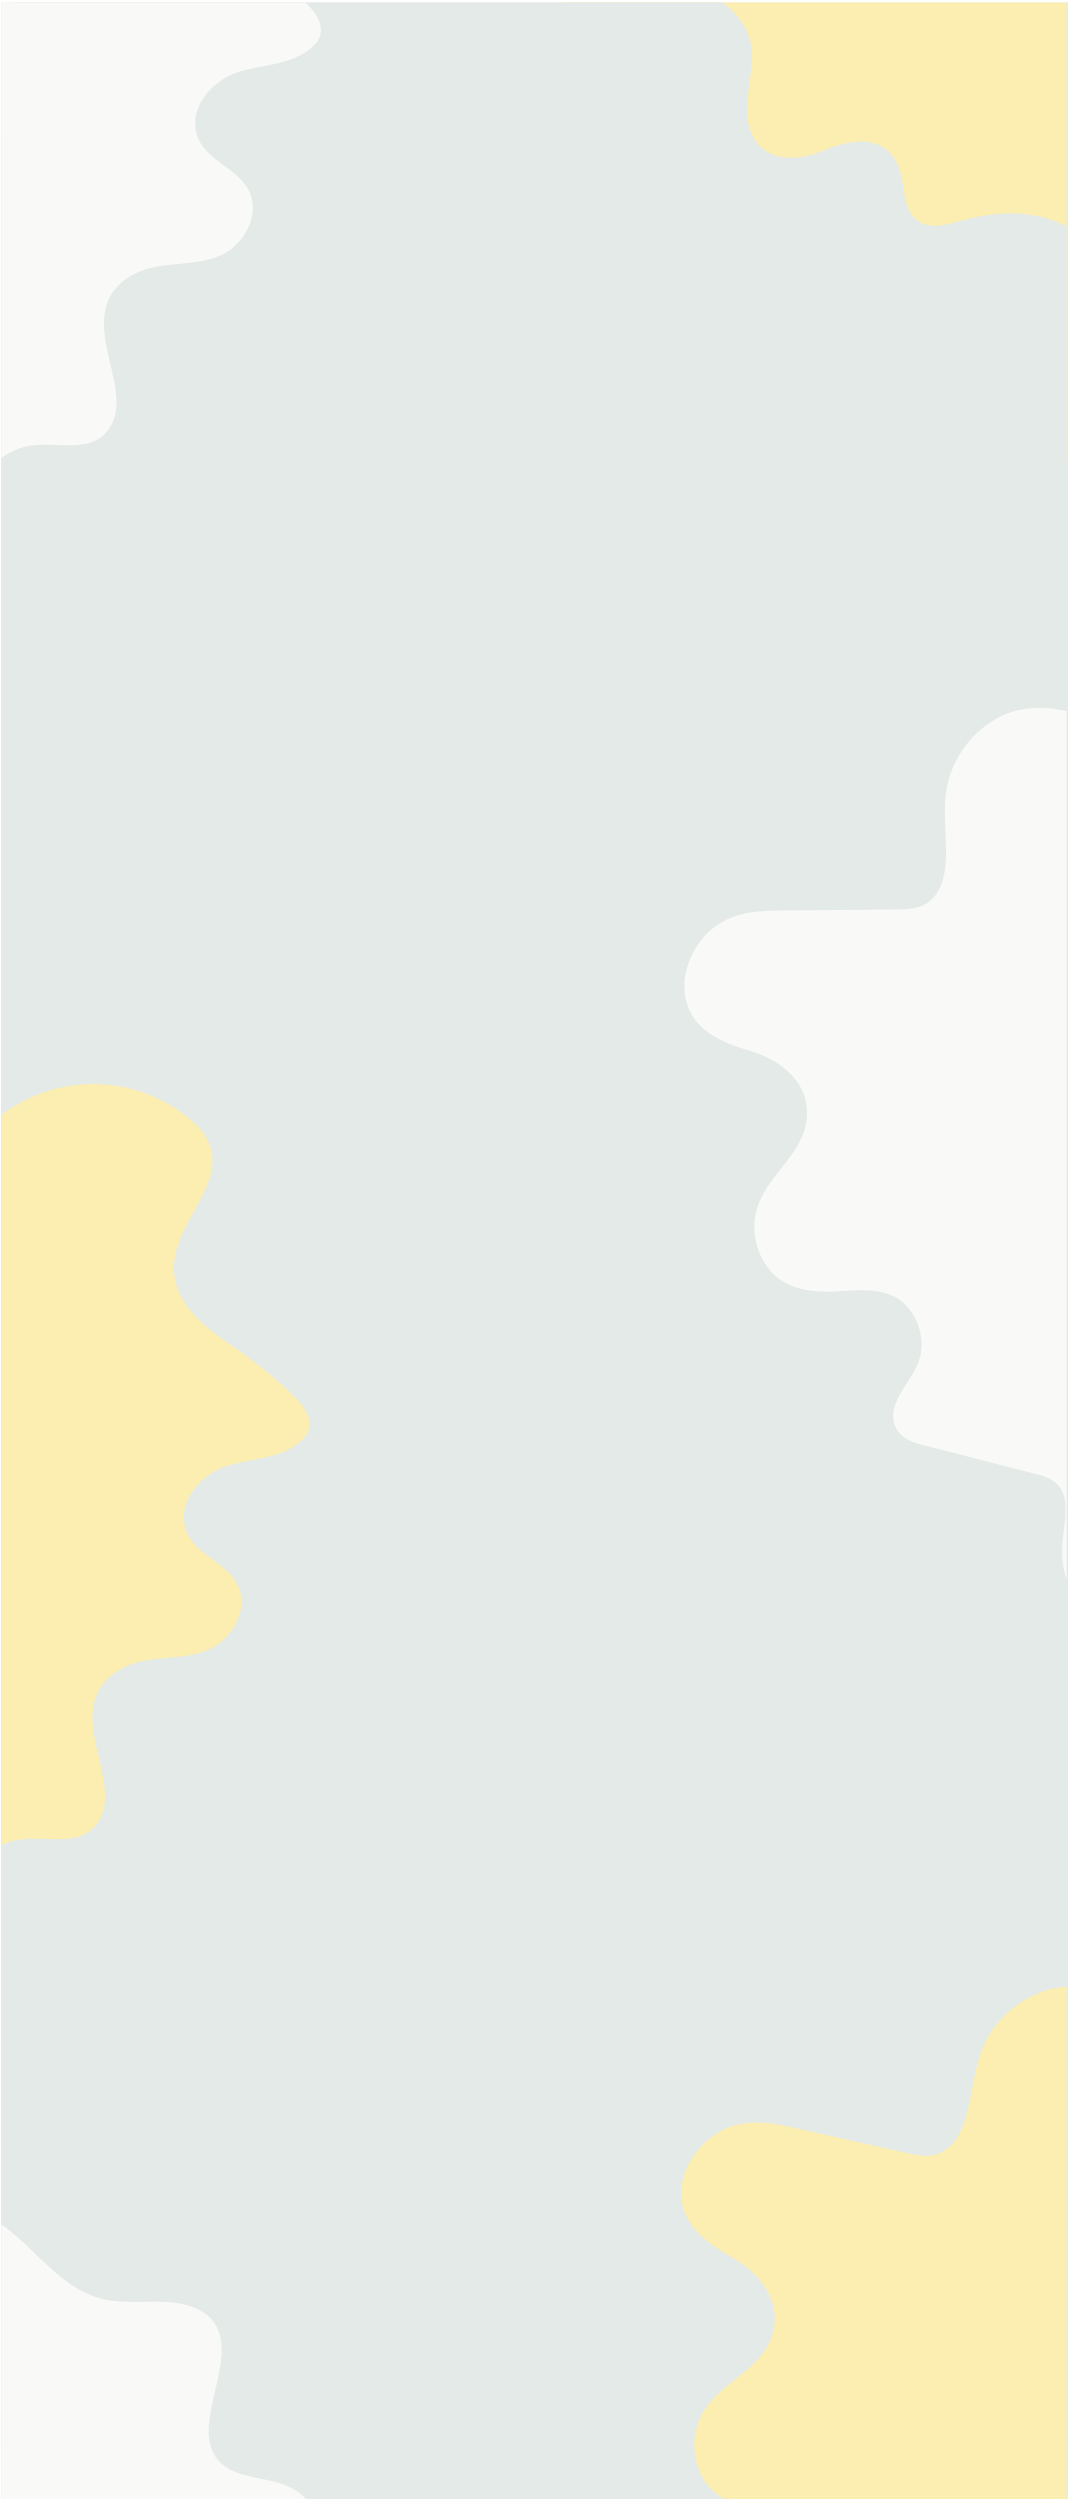
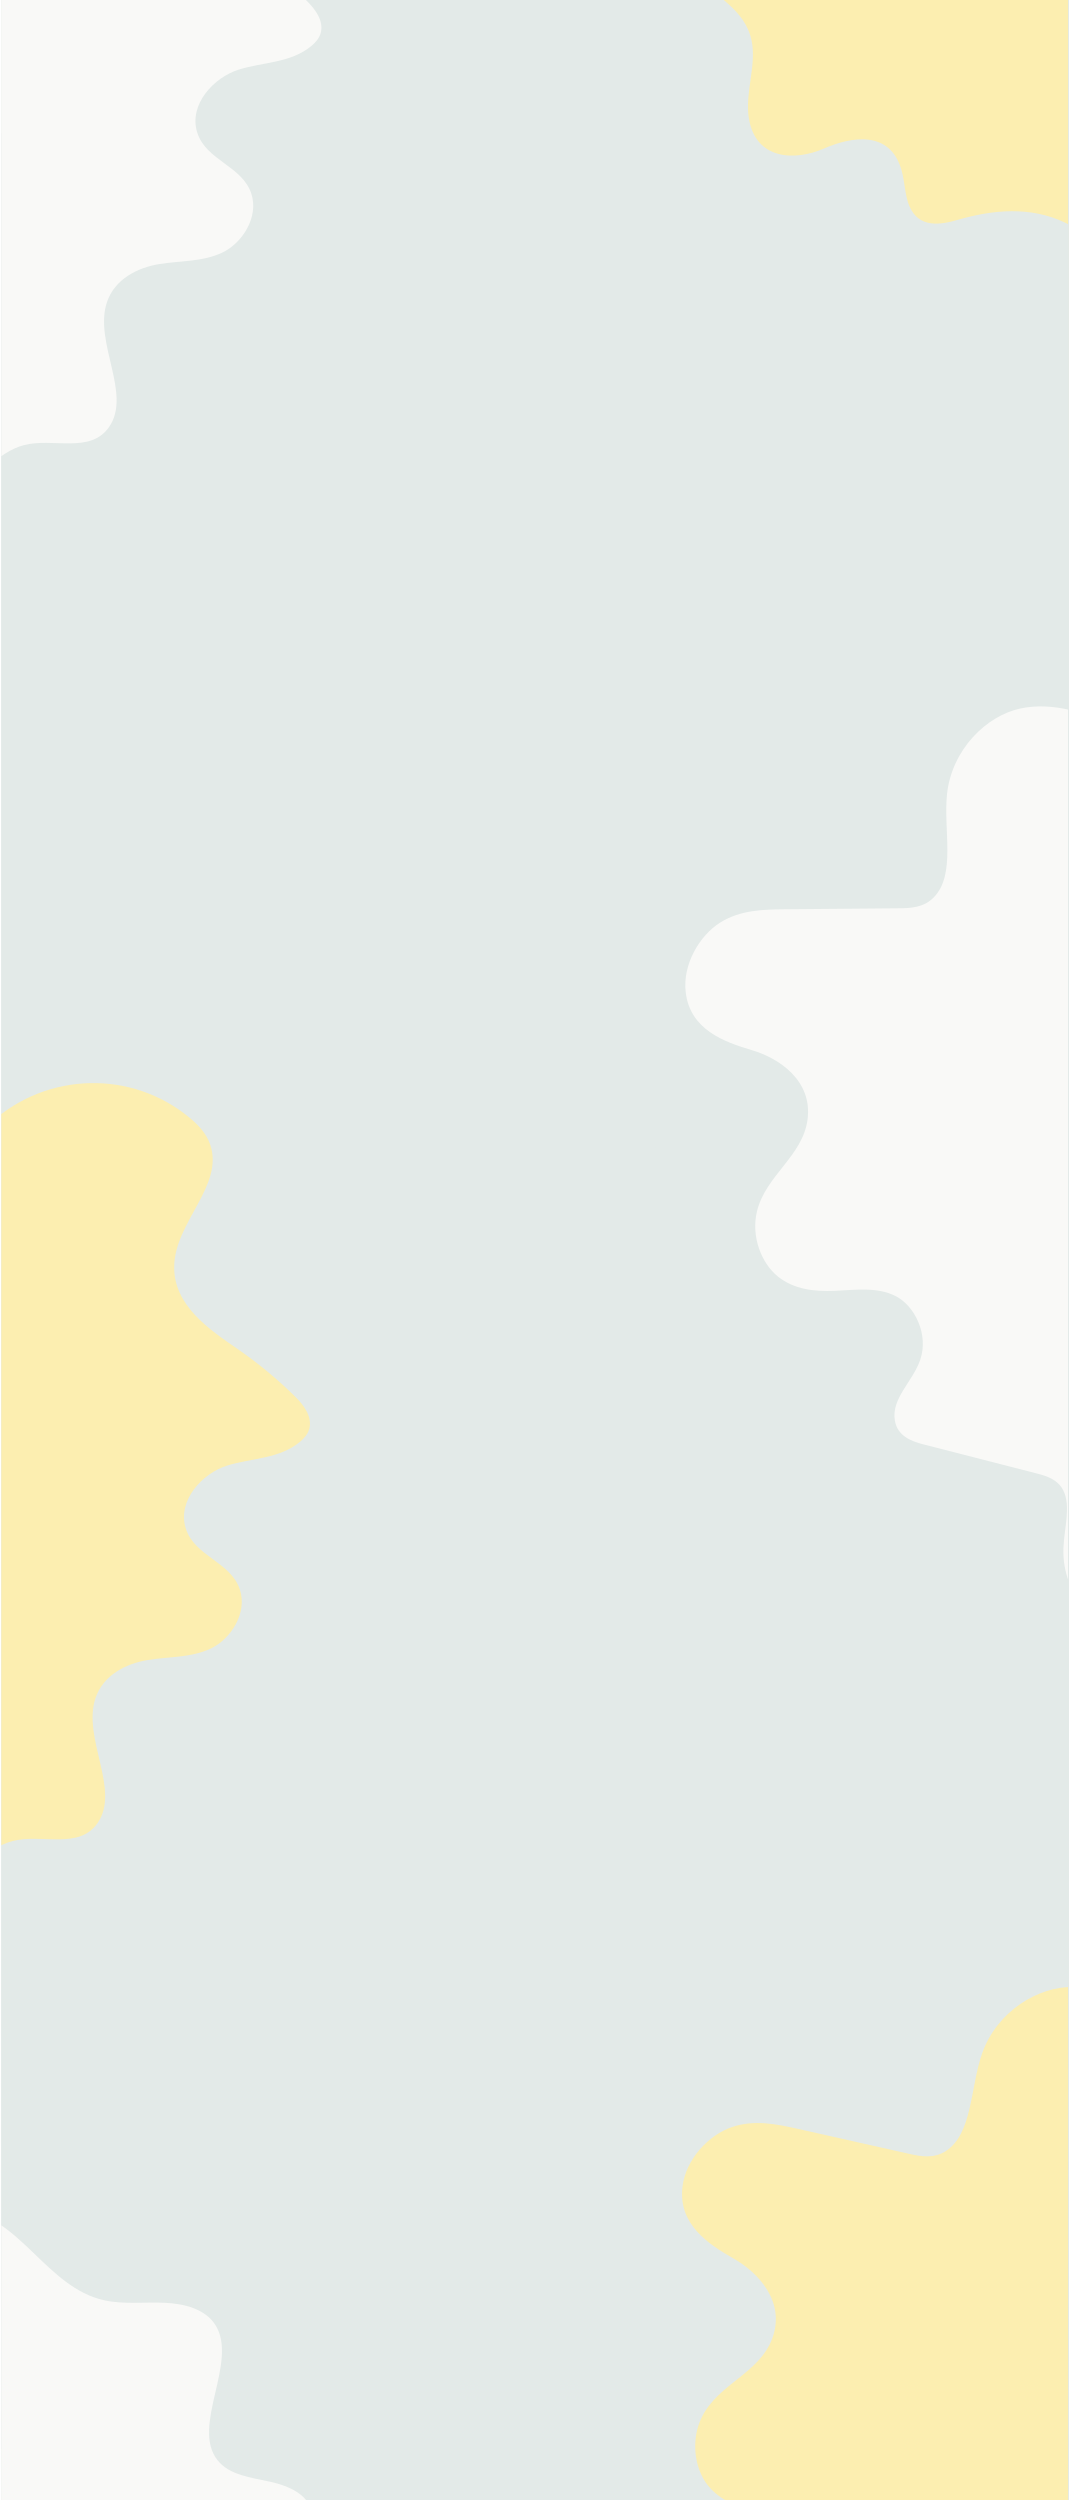
- <svg xmlns="http://www.w3.org/2000/svg" viewBox="0 0 1399.63 3278.6">
+ <svg xmlns="http://www.w3.org/2000/svg" enable-background="new 0 0 1399.6 3274" viewBox="0 0 1399.6 3274">
  <clipPath id="a">
-     <path d="m1419.71 3.28h1397.01v3273.98h-1397.01z" />
+     <path d="m1419.7 0h1397v3274h-1397z" />
  </clipPath>
  <clipPath id="b">
-     <path d="m1.71 3.28h1397.01v3273.98h-1397.01z" />
+     <path d="m1.7 0h1397v3274h-1397z" />
  </clipPath>
  <g clip-path="url(#a)">
-     <path d="m3342.8 1448.05c87.82-16.39 170.74-84.47 227.72-186.7 12.77-23 24.84-50 24.44-80-1.09-93.91-110.16-115.2-113.65-209-1.1-29.14 9.28-56.58 10.17-85.83 2.5-82.43-67.35-125.68-121.44-116s-108.66 46.48-160.95 23.18c-72-32.11-112-167.34-186.2-184-24.55-5.46-51.79 2.5-72.75-17.76-31.73-30.63-27.64-100.75-38-155.4-13.08-69-54.19-120.33-99.39-141.84s-94-17-140.4-3.64c-22.45 6.48-50.79 11.38-63.26-17.77-6-14-6-31.87-10.28-47.13-15.07-53.05-65.66-44.17-102.08-28.34s-89.21 15.82-98-40.42c-5.19-33.24 10.37-68.41 3.69-101.09-4.29-21.17-17-35.63-29.54-47.13-54.78-50.18-121.34-69.75-184.3-54.38-74.44 18.21-162.85 77-215.94-4.78-12.77-19.7-21.16-45.43-34.53-64.1-52.88-73.88-134.31 1.37-205.26 16.74-42.31 9.11-85.11-5.13-127.62-13.21s-88.11-8.76-124.84 24-59 109.63-36.92 165.3c6.19 15.6 15.57 29.83 16 47.93.7 32.21-25.35 47.47-46.2 53.27-138.21 38.82-280 71.5-404.64 169.4-19 14.91-39.61 36.2-41 68.53-.9 20.38 6.29 39.39 9.78 59.2 16.07 90.27-44.7 166.32-99.58 208.21s-120.49 95.43-123.58 188.55c-2.39 71 34.73 130.8 73 172.13 71.85 77.53 158 124.32 245.78 133.31 73.94 7.63 160.15-3.76 209.25 80.71 57.87 99.73 21.25 261 57.87 381.6 45.51 149.58 180.62 174 286.29 138.2s211.25-110.08 317.72-78c102 30.85 192.89 157.33 295.57 134.22 88.21-19.92 154.67-147.2 243.67-157.9 75.14-9 143.1 67.85 217.44 88 158.06 42.81 310.73-174.4 467.6-121.36 33.53 11.39 65.06 34.84 98.79 44.63s72.84 3 95.19-36.54c35.13-62.27 9-157.44-18.26-228.71" fill="#e3eae8" />
-     <path d="m3375.73 2941.61c87.81-15.72 170.74-81 227.71-179 12.78-22 24.85-47.92 24.45-76.74-1.1-90.16-110.16-110.46-113.65-200.4-1.1-27.94 9.28-54.25 10.17-82.3 2.5-79-67.35-120.5-121.44-111.23s-108.66 44.65-160.95 22.27c-71.95-30.78-112-160.46-186.2-176.39-24.55-5.24-51.79 2.4-72.75-17-31.73-29.36-27.64-96.6-38-149-13.08-66.15-54.19-115.37-99.39-136s-94-16.26-140.4-3.49c-22.45 6.22-50.79 10.92-63.27-17-6-13.42-6-30.56-10.27-45.19-15.07-50.86-65.66-42.35-102.08-27.18s-89.21 15.17-98-38.74c-5.19-31.88 10.37-65.61 3.69-96.93-4.29-20.3-17-34.17-29.54-45.19-54.78-48.14-121.34-66.91-184.3-52.18-74.44 17.47-162.86 73.79-215.94-4.58-12.77-18.88-21.16-43.55-34.53-61.45-52.88-70.84-134.31 1.31-205.26 16-42.31 8.74-85.12-4.91-127.62-12.66s-88.12-8.4-124.84 23-59 105.12-36.92 158.49c6.19 15 15.57 28.6 16 46 .7 30.89-25.35 45.52-46.2 51.09-138.21 37.22-280 68.55-404.64 162.42-19 14.3-39.61 34.71-41 65.71-.9 19.53 6.29 37.76 9.78 56.76 16.07 86.55-44.7 159.47-99.59 199.64s-120.34 91.25-123.43 180.64c-2.4 68.11 34.72 125.42 73 165 71.85 74.33 158 119.2 245.78 127.82 73.94 7.31 160.15-3.6 209.25 77.39 57.87 95.61 21.25 250.28 57.87 365.87 45.51 143.43 180.62 166.79 286.29 132.52s211.25-105.55 317.72-74.77c102 29.58 192.89 150.84 295.57 128.69 88.21-19.1 154.66-141.14 243.67-151.4 75.14-8.62 143.1 65.06 217.44 84.38 158.06 41 310.73-167.22 467.6-116.36 33.52 10.92 65.06 33.4 98.78 42.79s72.85 2.84 95.2-35c35.12-59.7 9-151-18.26-219.29" fill="#e3eae8" />
-     <path d="m1406.85 1472.85c73.44-66 183.91-68.46 259.45-5.69 11 9.08 21.65 20.06 26.74 34.63 19 54-46.3 101.78-47 160.15-.6 50.79 45.2 81.93 82.72 107.67a558.21 558.21 0 0 1 76 62.87c11 10.77 22.55 26 18.16 42-1.9 7-6.79 12.37-11.87 16.66-27.15 22.75-63.37 21.26-95.6 31.33s-65.56 45.51-54.28 82.13c11.37 36.92 58.77 43.71 70.94 80.23 10.18 30.63-11.77 64.76-37.81 77.23s-55.29 10.58-83.13 15.17-58 19.36-68.15 50c-17.36 52.69 33.23 119.94 2.69 163.55-24.64 35.23-73.24 13.57-111.16 23.45-34.52 8.88-59.37 44.6-92.1 60.27-26.84 12.87-57 11.48-85.92 9.28-24.54-1.89-50-4.49-71.24-19-24.25-16.56-39.52-46.2-59.38-69.45-40.61-47.8-99.28-67.55-156.06-78.63s-115.35-15.47-168.94-40c-29.44-13.47-57.48-33.52-77-62.66s-29.73-68.15-22-104.18c15.77-74 91.81-102 137.41-156.46 7.38-8.88 14.17-18.86 17-30.84 6-25.44-7.58-51.19-21.85-71.64-28.94-41.61-63.27-77.64-93.2-118.35s-55.88-87.61-63.57-140.4 6.49-112.56 43.71-143.89c61-51.29 152.17-9.78 217.53-53.09 21.36-14.17 37.92-36.22 56.88-54.28s43.11-32.83 67.26-27.84c56.08 11.48 72.74 115.55 129.42 121.14 24.65 2.5 46.7-15.67 68.15-29.94s49.1-25.34 69.86-9.67c15.86 12 21.75 35.12 31.33 54.08s29.73 36 46.1 25.15" fill="#d5f7e1" />
+     <path d="m3342.8 1444.8c87.8-16.4 170.7-84.5 227.7-186.7 12.8-23 24.8-50 24.4-80-1.1-93.9-110.2-115.2-113.6-209-1.1-29.1 9.3-56.6 10.2-85.8 2.5-82.4-67.4-125.7-121.4-116s-108.7 46.5-160.9 23.2c-72-32.1-112-167.3-186.2-184-24.6-5.5-51.8 2.5-72.8-17.8-31.7-30.6-27.6-100.7-38-155.4-13.1-69-54.2-120.3-99.4-141.8s-94-17-140.4-3.6c-22.4 6.5-50.8 11.4-63.3-17.8-6-14-6-31.9-10.3-47.1-15.1-53.1-65.7-44.2-102.1-28.3s-89.2 15.8-98-40.4c-5.2-33.2 10.4-68.4 3.7-101.1-4.3-21.2-17-35.6-29.5-47.1-54.8-50.2-121.3-69.8-184.3-54.4-74.4 18.2-162.8 77-215.9-4.8-12.8-19.7-21.2-45.4-34.5-64.1-52.9-73.9-134.3 1.4-205.3 16.7-42.3 9.1-85.1-5.1-127.6-13.2s-88.1-8.8-124.8 24-59 109.6-36.9 165.3c6.2 15.6 15.6 29.8 16 47.9.7 32.2-25.3 47.5-46.2 53.3-138.2 38.8-280 71.5-404.6 169.4-19 14.9-39.6 36.2-41 68.5-.9 20.4 6.3 39.4 9.8 59.2 16.1 90.3-44.7 166.3-99.6 208.2s-120.5 95.4-123.6 188.5c-2.4 71 34.7 130.8 73 172.1 71.8 77.5 158 124.3 245.8 133.3 73.9 7.6 160.2-3.8 209.2 80.7 57.9 99.7 21.2 261 57.9 381.6 45.5 149.6 180.6 174 286.3 138.2s211.2-110.1 317.7-78c102 30.8 192.9 157.3 295.6 134.2 88.2-19.9 154.7-147.2 243.7-157.9 75.1-9 143.1 67.8 217.4 88 158.1 42.8 310.7-174.4 467.6-121.4 33.5 11.4 65.1 34.8 98.8 44.6s72.8 3 95.2-36.5c35.1-62.3 9-157.4-18.3-228.7" fill="#e3eae8" />
+     <path d="m3375.7 2938.3c87.8-15.7 170.7-81 227.7-179 12.8-22 24.9-47.9 24.4-76.7-1.1-90.2-110.2-110.5-113.6-200.4-1.1-27.9 9.3-54.2 10.2-82.3 2.5-79-67.4-120.5-121.4-111.2s-108.7 44.6-160.9 22.3c-71.9-30.8-112-160.5-186.2-176.4-24.6-5.2-51.8 2.4-72.8-17-31.7-29.4-27.6-96.6-38-149-13.1-66.2-54.2-115.4-99.4-136s-94-16.3-140.4-3.5c-22.4 6.2-50.8 10.9-63.3-17-6-13.4-6-30.6-10.3-45.2-15.1-50.9-65.7-42.3-102.1-27.2s-89.2 15.2-98-38.7c-5.2-31.9 10.4-65.6 3.7-96.9-4.3-20.3-17-34.2-29.5-45.2-54.8-48.1-121.3-66.9-184.3-52.2-74.4 17.5-162.9 73.8-215.9-4.6-12.8-18.9-21.2-43.6-34.5-61.4-52.9-70.8-134.3 1.3-205.3 16-42.3 8.7-85.1-4.9-127.6-12.7s-88.1-8.4-124.8 23-59 105.1-36.9 158.5c6.2 15 15.6 28.6 16 46 .7 30.9-25.3 45.5-46.2 51.1-138.2 37.2-280 68.6-404.6 162.4-19 14.3-39.6 34.7-41 65.7-.9 19.5 6.3 37.8 9.8 56.8 16.1 86.5-44.7 159.5-99.6 199.6s-120.3 91.2-123.4 180.6c-2.4 68.1 34.7 125.4 73 165 71.8 74.3 158 119.2 245.8 127.8 73.9 7.3 160.2-3.6 209.2 77.4 57.9 95.6 21.2 250.3 57.9 365.9 45.5 143.4 180.6 166.8 286.3 132.5s211.2-105.6 317.7-74.8c102 29.6 192.9 150.8 295.6 128.7 88.2-19.1 154.7-141.1 243.7-151.4 75.1-8.6 143.1 65.1 217.4 84.4 158.1 41 310.7-167.2 467.6-116.4 33.5 10.9 65.1 33.4 98.8 42.8s72.9 2.8 95.2-35c35.1-59.7 9-151-18.3-219.3" fill="#e3eae8" />
+     <path d="m1406.8 1469.6c73.4-66 183.9-68.5 259.5-5.7 11 9.1 21.7 20.1 26.7 34.6 19 54-46.3 101.8-47 160.2-.6 50.8 45.2 81.9 82.7 107.7 27.1 18.7 52.6 39.7 76 62.9 11 10.8 22.6 26 18.2 42-1.9 7-6.8 12.4-11.9 16.7-27.2 22.8-63.4 21.3-95.6 31.3s-65.6 45.5-54.3 82.1c11.4 36.9 58.8 43.7 70.9 80.2 10.2 30.6-11.8 64.8-37.8 77.2s-55.3 10.6-83.1 15.2-58 19.4-68.2 50c-17.4 52.7 33.2 119.9 2.7 163.6-24.6 35.2-73.2 13.6-111.2 23.4-34.5 8.9-59.4 44.6-92.1 60.3-26.8 12.9-57 11.5-85.9 9.3-24.5-1.9-50-4.5-71.2-19-24.2-16.6-39.5-46.2-59.4-69.4-40.6-47.8-99.3-67.6-156.1-78.6s-115.3-15.5-168.9-40c-29.4-13.5-57.5-33.5-77-62.7s-29.7-68.1-22-104.2c15.8-74 91.8-102 137.4-156.5 7.4-8.9 14.2-18.9 17-30.8 6-25.4-7.6-51.2-21.8-71.6-28.9-41.6-63.3-77.6-93.2-118.3s-55.9-87.6-63.6-140.4 6.5-112.6 43.7-143.9c61-51.3 152.2-9.8 217.5-53.1 21.4-14.2 37.9-36.2 56.9-54.3s43.1-32.8 67.3-27.8c56.1 11.5 72.7 115.6 129.4 121.1 24.7 2.5 46.7-15.7 68.2-29.9s49.1-25.3 69.9-9.7c15.9 12 21.8 35.1 31.3 54.1s29.7 36 46.1 25.2" fill="#d5f7e1" />
    <g fill="#f9f9f7">
-       <path d="m1824.05 3406.17c98.47 7 177 84.65 184.41 182.58 1.09 14.21.62 29.51-6.31 43.3-25.64 51.15-105.36 37.44-147.82 77.51-36.94 34.87-27.49 89.44-19.92 134.31a558.79 558.79 0 0 1 7.64 98.36c-.12 15.38-3 34.32-17.58 42.26-6.34 3.49-13.61 3.72-20.24 3-35.22-3.7-59.32-30.79-89-47s-78.28-15.51-96.78 18c-18.64 33.84 9.43 72.64-8.37 106.77-14.95 28.61-54.75 36.54-81.82 26.49s-46-32.4-68.67-49.23-54.22-28.23-83.32-14.25c-49.94 24.13-63.14 107.25-115.71 115.6-42.46 6.76-60.67-43.23-94.12-63.63-30.38-18.65-73.34-11.69-107.35-24.33-27.91-10.35-47.85-33-66.38-55.33-15.7-19-31.52-39.06-35.89-64.4-4.94-28.95 5.76-60.52 8.67-91 6.14-62.42-20.43-118.33-51.93-166.86s-69.05-93.68-88.64-149.27c-10.77-30.53-15.84-64.63-8.48-98.94s28.34-68.75 59.58-88.26c64.19-40.13 137.12-4.87 208-9.95 11.52-.86 23.41-2.92 34-9.23 22.46-13.38 31.54-41 36.33-65.51 9.8-49.73 11.85-99.44 20.31-149.26s24.16-101.07 56.77-143.28 85.44-73.57 133.84-68.58c79.25 8.19 112.79 102.62 189.35 119.51 25 5.51 52.4 2.09 78.56 3.17s53.57 8.18 66.76 29c30.73 48.29-32.52 132.61 2.85 177.24 15.34 19.46 43.72 22.69 68.89 28.2s52.35 17.69 55.51 43.5c2.42 19.73-10.14 40-17.11 60.11s-5.24 46.42 14 50.63" />
-       <path d="m1352-355.23c73.44-66 253.76-68.46 329.29-5.69 11 9.08 21.66 20.05 26.75 34.62 19 54-46.3 101.79-47 160.16-.6 50.79 45.2 81.92 82.72 107.67a559.49 559.49 0 0 1 76 62.86c11 10.78 22.55 26.05 18.16 42-1.9 7-6.79 12.38-11.88 16.67-27.14 22.75-63.36 21.25-95.59 31.33s-65.56 45.5-54.29 82.13c11.38 36.92 58.78 43.7 70.95 80.22 10.18 30.64-11.77 64.77-37.82 77.24s-55.28 10.58-83.12 15.17-58 19.35-68.15 50c-17.37 52.69 33.23 119.94 2.69 163.55-24.65 35.22-73.24 13.57-111.16 23.45-34.53 8.88-59.37 44.6-92.1 60.27-26.85 12.87-57 11.47-85.92 9.28-24.55-1.9-50-4.49-71.25-19-24.24-16.56-39.51-46.2-59.37-69.45-40.61-47.8-99.29-67.56-156.06-78.63s-115.36-15.47-168.94-40c-29.44-13.47-57.48-33.53-77-62.66s-29.73-68.16-22-104.18c15.77-74 91.8-102 137.41-156.46 7.38-8.89 14.17-18.86 17-30.84 6-25.44-7.58-51.19-21.85-71.64-28.94-41.62-63.27-77.64-93.2-118.35s-55.88-87.61-63.57-140.4 6.49-112.56 43.71-143.89c61-51.29 152.17-9.78 217.53-53.09 21.36-14.17 37.92-36.22 56.88-54.28s42.99-32.83 67.18-27.83c56.08 11.47 72.74 115.55 129.42 121.14 24.65 2.49 46.7-15.67 68.15-29.94s49.1-25.34 69.85-9.68c15.87 12 21.76 35.13 31.34 54.09s29.73 36 46.1 25.14" />
+       <path d="m1824.1 3402.9c98.5 7 177 84.6 184.4 182.6 1.1 14.2.6 29.5-6.3 43.3-25.6 51.1-105.4 37.4-147.8 77.5-36.9 34.9-27.5 89.4-19.9 134.3 5.4 32.5 8 65.4 7.6 98.4-.1 15.4-3 34.3-17.6 42.3-6.3 3.5-13.6 3.7-20.2 3-35.2-3.7-59.3-30.8-89-47s-78.3-15.5-96.8 18c-18.6 33.8 9.4 72.6-8.4 106.8-14.9 28.6-54.8 36.5-81.8 26.5-27.1-10.1-46-32.4-68.7-49.2s-54.2-28.2-83.3-14.2c-49.9 24.1-63.1 107.3-115.7 115.6-42.5 6.8-60.7-43.2-94.1-63.6-30.4-18.6-73.3-11.7-107.3-24.3-27.9-10.4-47.8-33-66.4-55.3-15.7-19-31.5-39.1-35.9-64.4-4.9-28.9 5.8-60.5 8.7-91 6.1-62.4-20.4-118.3-51.9-166.9s-69-93.7-88.6-149.3c-10.8-30.5-15.8-64.6-8.5-98.9s28.3-68.8 59.6-88.3c64.2-40.1 137.1-4.9 208-9.9 11.5-.9 23.4-2.9 34-9.2 22.5-13.4 31.5-41 36.3-65.5 9.8-49.7 11.8-99.4 20.3-149.3s24.2-101.1 56.8-143.3 85.4-73.6 133.8-68.6c79.2 8.2 112.8 102.6 189.3 119.5 25 5.5 52.4 2.1 78.6 3.2s53.6 8.2 66.8 29c30.7 48.3-32.5 132.6 2.8 177.2 15.3 19.5 43.7 22.7 68.9 28.2s52.3 17.7 55.5 43.5c2.4 19.7-10.1 40-17.1 60.1s-5.2 46.4 14 50.6" />
+       <path d="m1352-358.5c73.4-66 253.8-68.5 329.3-5.7 11 9.1 21.7 20 26.8 34.6 19 54-46.3 101.8-47 160.2-.6 50.8 45.2 81.9 82.7 107.7 27.1 18.7 52.6 39.7 76 62.9 11 10.8 22.6 26 18.2 42-1.9 7-6.8 12.4-11.9 16.7-27.1 22.8-63.4 21.2-95.6 31.3s-65.6 45.5-54.3 82.1c11.4 36.9 58.8 43.7 70.9 80.2 10.2 30.6-11.8 64.8-37.8 77.2s-55.3 10.6-83.1 15.2-58 19.4-68.2 50c-17.4 52.7 33.2 119.9 2.7 163.5-24.7 35.2-73.2 13.6-111.2 23.5-34.5 8.9-59.4 44.6-92.1 60.3-26.8 12.9-57 11.5-85.9 9.3-24.6-1.9-50-4.5-71.2-19-24.2-16.6-39.5-46.2-59.4-69.5-40.6-47.8-99.3-67.6-156.1-78.6s-115.4-15.5-168.9-40c-29.4-13.5-57.5-33.5-77-62.7s-29.7-68.2-22-104.2c15.8-74 91.8-102 137.4-156.5 7.4-8.9 14.2-18.9 17-30.8 6-25.4-7.6-51.2-21.8-71.6-28.9-41.6-63.3-77.6-93.2-118.3s-55.9-87.6-63.6-140.4 6.5-112.6 43.7-143.9c61-51.3 152.2-9.8 217.5-53.1 21.4-14.2 37.9-36.2 56.9-54.3s43-32.8 67.2-27.8c56.1 11.5 72.7 115.6 129.4 121.1 24.7 2.5 46.7-15.7 68.2-29.9s49.1-25.3 69.8-9.7c15.9 12 21.8 35.1 31.3 54.1s29.7 36 46.1 25.1" />
    </g>
  </g>
-   <path d="m1.71 3.28h1400v3273.98h-1400z" fill="#e3eae8" />
+   <path d="m1.7 0h1400v3274h-1400z" fill="#e3eae8" />
  <g clip-path="url(#b)">
-     <path d="m1635.82-278.8a858.55 858.55 0 0 0 -41.41-171.43c-15.07-42.21-33.93-83-62.27-110.36s-67.55-39.42-102.48-21.06c-45 23.75-76.63 92.7-123.93 98.79-16.17 2.09-31.83-4-46.9-10q-53.83-21.23-107.83-42.59c-41.21-16.26-84.22-32.73-128.32-23.25s-89.31 53.29-95.8 111.36c-5.19 47.5 12.08 106.08-17.66 136.21-13 13.07-30 13.87-45.7 14q-74.4.6-148.88 1.3c-28.64.3-58.38.8-85 17.46s-49.3 54.38-45 91.21c5.78 49 50.19 65 86.71 75.83s79.27 40.33 72.88 90.48c-6.18 48.49-54.88 73.34-66.23 120.74-8 33.23 6.18 68.15 27.44 85.22s48.09 19.76 73.94 18.76c27.24-1.1 55.68-5.59 80.33 6.88s43.6 49.8 32.13 83.52c-9.68 28.44-38.12 50.5-33.23 79.43 3.39 20.16 21.35 27.15 36.82 31.14l149.18 38.31c13.07 3.4 27.24 7.69 34.53 22 10.37 20.45 1.29 49.39.29 75-2.69 68.15 51.2 107 97.8 131.51 32.73 17.17 68.25 34.73 104.07 22.66 34.93-11.68 62.57-48.8 93.7-74.44 74.64-61.27 168.14-53.39 245.68-16.27s144.88 100.09 219 146.49c87.51 54.68 184.5 85.81 284 91.3 28.84 1.6 66.06-6.19 76.13-43.21 11.18-41-22.65-76.13-21.85-118.54 1.1-54.78 53.89-82.63 95.5-89.91s93.5-20.46 107.17-73.64c12.07-46.8-17-90.61-48.5-111.86-33.93-22.85-72.84-32.63-107.17-54.78s-65.26-62.37-65.16-114.36c0-82.12 75.54-153.27 64.36-232.9-6.58-47.2-41.61-74.44-74.94-92.2a474.9 474.9 0 0 0 -136.6-48.2c-33.73-6.29-70.45-10.18-94.4-40.21-17-21.26-24.45-52.29-32.63-81.73-13.07-47.4-29.74-94.7-59-126.13s-73.84-43.41-109.06-16.36c-40.52 31-60.07 104.17-104.38 121.54" fill="#fceeb0" />
-     <path d="m1924.8 1448.05c87.82-16.39 170.74-84.47 227.72-186.7 12.77-23 24.84-50 24.44-80-1.09-93.91-110.16-115.2-113.65-209-1.1-29.14 9.28-56.58 10.17-85.83 2.5-82.43-67.35-125.68-121.44-116s-108.66 46.56-161 23.23c-71.95-32.11-112-167.34-186.2-184-24.55-5.46-51.79 2.5-72.75-17.76-31.73-30.63-27.64-100.75-38-155.4-13.08-69-54.19-120.33-99.39-141.84s-94-17-140.4-3.64c-22.45 6.48-50.79 11.38-63.26-17.77-6-14-6-31.87-10.28-47.13-15.07-53.05-65.66-44.17-102.08-28.34s-89.21 15.82-98-40.42c-5.14-33.26 10.42-68.45 3.74-101.11-4.29-21.17-17-35.63-29.54-47.13-54.78-50.21-121.34-69.78-184.3-54.41-74.44 18.2-162.85 76.95-215.94-4.8-12.77-19.7-21.16-45.43-34.53-64.1-52.88-73.9-134.31 1.39-205.26 16.76-42.31 9.11-85.11-5.13-127.62-13.21s-88.11-8.76-124.84 24-58.97 109.65-36.92 165.32c6.19 15.6 15.57 29.83 16 47.93.7 32.21-25.35 47.47-46.2 53.27-138.21 38.82-280 71.5-404.64 169.4-19 14.91-39.61 36.2-41 68.53-.9 20.38 6.29 39.39 9.78 59.2 16.07 90.27-44.7 166.32-99.58 208.21s-120.45 95.41-123.54 188.53c-2.39 71 34.73 130.8 73 172.13 71.85 77.53 158 124.32 245.78 133.31 73.94 7.63 160.15-3.76 209.25 80.71 57.87 99.73 21.25 261 57.87 381.6 45.51 149.58 180.62 174 286.29 138.2s211.25-110.08 317.72-78c102 30.85 192.89 157.33 295.57 134.22 88.21-19.92 154.67-147.2 243.67-157.9 75.14-9 143.1 67.85 217.44 88 158.06 42.81 310.73-174.4 467.6-121.36 33.53 11.39 65.06 34.84 98.79 44.63s72.84 3 95.19-36.54c35.13-62.27 9-157.44-18.26-228.71" fill="#e3eae8" />
-     <path d="m1957.73 2941.61c87.81-15.72 170.74-81 227.71-179 12.78-22 24.85-47.92 24.45-76.74-1.1-90.16-110.16-110.46-113.65-200.4-1.1-27.94 9.28-54.25 10.17-82.3 2.5-79-67.35-120.5-121.44-111.23s-108.66 44.65-161 22.27c-72-30.78-112-160.46-186.2-176.39-24.55-5.24-51.79 2.4-72.75-17-31.73-29.36-27.64-96.6-38-149-13.08-66.15-54.19-115.37-99.39-136s-94-16.26-140.4-3.49c-22.45 6.22-50.79 10.92-63.27-17-6-13.42-6-30.56-10.27-45.19-15.07-50.86-65.66-42.35-102.08-27.18s-89.21 15.17-98-38.74c-5.19-31.88 10.37-65.61 3.69-96.93-4.29-20.3-17-34.17-29.54-45.19-54.78-48.14-121.34-66.91-184.3-52.18-74.44 17.47-162.86 73.79-215.94-4.58-12.77-18.88-21.16-43.55-34.53-61.45-52.88-70.84-134.31 1.31-205.26 16-42.31 8.74-85.12-4.91-127.62-12.66s-88.12-8.4-124.84 23-59 105.12-36.92 158.49c6.19 15 15.57 28.6 16 46 .7 30.89-25.35 45.52-46.2 51.09-138.21 37.22-280 68.55-404.64 162.42-19 14.3-39.61 34.71-41 65.71-.9 19.53 6.29 37.76 9.78 56.76 16.07 86.55-44.7 159.47-99.59 199.64s-120.34 91.25-123.43 180.64c-2.4 68.11 34.72 125.42 73 165 71.85 74.33 158 119.2 245.78 127.82 73.94 7.31 160.15-3.6 209.25 77.39 57.87 95.61 21.25 250.28 57.87 365.87 45.51 143.43 180.62 166.79 286.29 132.52s211.3-105.58 317.77-74.78c102 29.58 192.89 150.84 295.57 128.69 88.21-19.1 154.66-141.14 243.67-151.4 75.14-8.62 143.1 65.06 217.44 84.38 158.06 41 310.73-167.22 467.6-116.36 33.52 10.92 65.06 33.4 98.78 42.79s72.85 2.84 95.2-35c35.12-59.7 9-151-18.26-219.29" fill="#e3eae8" />
-     <path d="m-11.15 1472.85c73.44-66 183.91-68.46 259.45-5.69 11 9.08 21.65 20.06 26.74 34.63 19 54-46.3 101.78-47 160.15-.6 50.79 45.2 81.93 82.72 107.67a558.21 558.21 0 0 1 76 62.87c11 10.77 22.55 26 18.16 42-1.9 7-6.79 12.37-11.87 16.66-27.15 22.75-63.37 21.26-95.6 31.33s-65.56 45.51-54.28 82.13c11.37 36.92 58.77 43.71 70.94 80.23 10.18 30.63-11.77 64.76-37.81 77.23s-55.29 10.58-83.13 15.17-58 19.36-68.15 50c-17.36 52.69 33.23 119.94 2.69 163.55-24.64 35.23-73.24 13.57-111.16 23.45-34.52 8.88-59.37 44.6-92.1 60.27-26.84 12.87-57 11.48-85.92 9.28-24.54-1.89-50-4.49-71.24-19-24.25-16.56-39.52-46.2-59.38-69.45-40.61-47.8-99.28-67.55-156.06-78.63s-115.35-15.47-168.94-40c-29.44-13.47-57.48-33.52-77-62.66s-29.73-68.15-22-104.18c15.77-74 91.81-102 137.41-156.46 7.38-8.88 14.17-18.86 17-30.84 6-25.44-7.58-51.19-21.85-71.64-28.94-41.61-63.27-77.64-93.2-118.35s-55.88-87.61-63.57-140.4 6.49-112.56 43.71-143.89c61-51.29 152.17-9.78 217.53-53.09 21.36-14.17 37.92-36.22 56.88-54.28s43.11-32.83 67.26-27.84c56.08 11.48 72.74 115.55 129.42 121.14 24.65 2.5 46.7-15.67 68.15-29.94s49.1-25.34 69.86-9.67c15.86 12 21.75 35.12 31.33 54.08s29.73 36 46.1 25.15" fill="#fceeb0" />
-     <path d="m406.05 3406.17c98.47 7 177 84.65 184.41 182.58 1.09 14.21.62 29.51-6.31 43.3-25.64 51.15-105.36 37.44-147.82 77.51-36.94 34.87-27.49 89.44-19.92 134.31a558.79 558.79 0 0 1 7.64 98.36c-.12 15.38-3.05 34.32-17.58 42.26-6.34 3.49-13.61 3.72-20.24 3-35.22-3.7-59.32-30.79-89-47s-78.28-15.51-96.78 18c-18.64 33.84 9.43 72.64-8.37 106.77-15 28.61-54.75 36.54-81.82 26.49s-46-32.4-68.67-49.23-54.22-28.23-83.32-14.25c-49.94 24.13-63.14 107.25-115.71 115.6-42.46 6.76-60.67-43.23-94.12-63.63-30.38-18.65-73.34-11.69-107.35-24.33-27.91-10.35-47.85-33-66.38-55.33-15.7-19-31.52-39.06-35.89-64.4-4.94-28.95 5.76-60.52 8.67-91 6.14-62.42-20.43-118.33-51.93-166.86s-69.05-93.68-88.64-149.27c-10.77-30.53-15.84-64.63-8.48-98.94s28.34-68.75 59.58-88.26c64.19-40.13 137.12-4.87 208-9.95 11.52-.86 23.41-2.92 34-9.23 22.46-13.38 31.54-41 36.33-65.51 9.8-49.73 11.85-99.44 20.31-149.26s24.16-101.07 56.77-143.28 85.44-73.57 133.84-68.58c79.25 8.19 112.79 102.62 189.35 119.51 25 5.51 52.4 2.09 78.56 3.17s53.57 8.18 66.76 29c30.73 48.29-32.52 132.61 2.85 177.24 15.34 19.46 43.72 22.69 68.89 28.2s52.35 17.69 55.51 43.5c2.42 19.73-10.14 40-17.11 60.11s-5.24 46.42 14 50.63" fill="#f9f9f7" />
-     <path d="m-66-355.23c73.44-66 253.76-68.46 329.29-5.69 11 9.08 21.66 20.05 26.75 34.62 19 54-46.3 101.79-47 160.16-.6 50.79 45.2 81.92 82.72 107.67a559.49 559.49 0 0 1 76 62.86c11 10.78 22.55 26.05 18.16 42-1.9 7-6.79 12.38-11.88 16.67-27.14 22.75-63.36 21.25-95.59 31.33s-65.56 45.5-54.29 82.13c11.38 36.92 58.78 43.7 70.95 80.22 10.18 30.64-11.77 64.77-37.82 77.24s-55.29 10.59-83.11 15.18-58 19.35-68.15 50c-17.37 52.69 33.23 119.94 2.69 163.55-24.65 35.22-73.24 13.57-111.16 23.45-34.56 8.84-59.37 44.59-92.1 60.26-26.85 12.87-57 11.47-85.92 9.28-24.55-1.9-50-4.49-71.25-19-24.24-16.56-39.51-46.2-59.37-69.45-40.61-47.8-99.29-67.56-156.06-78.63s-115.36-15.47-168.94-40c-29.44-13.47-57.48-33.53-77-62.66s-29.73-68.16-22-104.18c15.77-74 91.8-102 137.41-156.46 7.38-8.89 14.17-18.86 17-30.84 6-25.44-7.58-51.19-21.85-71.64-28.94-41.62-63.27-77.64-93.2-118.35s-55.88-87.61-63.57-140.4 6.49-112.56 43.71-143.89c61-51.29 152.17-9.78 217.53-53.09 21.36-14.17 37.92-36.22 56.88-54.28s42.98-32.83 67.17-27.83c56 11.48 72.7 115.56 129.38 121.15 24.65 2.49 46.7-15.67 68.15-29.94s49.1-25.34 69.85-9.68c15.87 12 21.76 35.13 31.34 54.09s29.73 36 46.1 25.14" fill="#f9f9f7" />
-     <path d="m1938.2 3017.34a859.13 859.13 0 0 0 -1.33-176.36c-5.07-44.53-14.15-88.56-35.53-121.63s-56.84-53.65-94.93-43.7c-49.22 12.89-95.71 72.84-143.15 68-16.22-1.64-30.09-11.13-43.4-20.39q-47.64-33-95.35-66c-36.43-25.21-74.57-51-119.67-51.83s-99.09 31.57-118.62 86.65c-15.86 45.07-12.37 106-48.18 128.62-15.61 9.78-32.41 6.67-47.69 3.21q-72.57-16.35-145.27-32.61c-27.95-6.22-57-12.5-86.76-2.33s-60.37 41.74-64.57 78.57c-5.51 49 34.1 74.68 67.19 93.58s68.08 57.3 50.44 104.72c-17.06 45.82-70.13 58.94-92 102.51-15.33 30.54-9.48 67.77 7.34 89.22s42.34 30.18 67.73 35.09c26.78 5.13 55.5 7.23 76.66 25s31.14 58.41 12.29 88.64c-15.9 25.49-48.61 40.5-50.43 69.79-1.28 20.4 14.62 31.29 28.77 38.69l136.57 71.22c12 6.28 24.78 13.68 28.62 29.23 5.46 22.28-10 48.4-16.77 73.14-18.13 65.76 25.51 115.81 65.3 150.32 28 24.16 58.57 49.34 96.2 45.73 36.66-3.42 72-33.28 108.18-51.17 86.62-42.69 175.87-13.74 242.93 40.05s118.32 130.42 180 192.47c72.78 73.15 160.15 125.53 255.78 153.51 27.72 8.12 65.73 9 84-24.75 20.21-37.4-4.74-79.3 5.69-120.41 13.53-53.1 71.26-68.2 113.44-65.83s95.7 1.35 121.11-47.33c22.41-42.83 4.09-92.09-21.78-120-27.84-30-63.51-48.35-91.89-77.73s-49.37-75.57-37.44-126.18c18.68-80 108.42-132.07 115.65-212.15 4.33-47.46-23.58-81.95-52-106.83a475 475 0 0 0 -122.06-78c-31.41-13.8-66.28-25.94-82.77-60.64-11.69-24.55-11.91-56.47-13.19-87-1.94-49.13-7.41-99-28.73-136.24s-62-59.07-102.48-40.75c-46.52 21-82.2 87.78-129.29 94.61" fill="#fceeb0" />
-     <path d="m1949.15 1211a858.55 858.55 0 0 0 -41.41-171.43c-15.07-42.21-33.93-83-62.27-110.37s-67.55-39.31-102.38-21c-45 23.75-76.63 92.7-123.93 98.79-16.17 2.09-31.83-4-46.9-10q-53.88-21.26-107.87-42.61c-41.21-16.27-84.22-32.73-128.33-23.25s-89.3 53.28-95.79 111.36c-5.19 47.5 12.07 106.07-17.66 136.21-13 13.07-30 13.87-45.7 14q-74.4.6-148.89 1.3c-28.63.29-58.37.79-85 17.46s-49.3 54.38-45 91.2c5.79 49 50.2 65 86.72 75.84s79.33 40.31 72.94 90.51c-6.19 48.49-54.88 73.34-66.26 120.74-8 33.23 6.19 68.15 27.44 85.21s48.1 19.76 73.95 18.76c27.24-1.09 55.68-5.58 80.32 6.89s43.61 49.79 32.14 83.52c-9.68 28.44-38.12 50.49-33.23 79.43 3.39 20.16 21.35 27.14 36.82 31.13q74.54 19.17 149.18 38.32c13.07 3.39 27.24 7.69 34.52 22 10.38 20.46 1.3 49.4.3 75-2.69 68.16 51.19 107 97.79 131.52 32.73 17.17 68.26 34.73 104.08 22.65 34.93-11.67 62.57-48.79 93.7-74.44 74.64-61.27 168.14-53.38 245.67-16.26s144.9 100.12 219.01 146.52c87.52 54.69 184.51 85.82 284 91.31 28.83 1.59 66-6.19 76.13-43.21 11.18-41-22.65-76.14-21.85-118.55 1.1-54.78 53.88-82.62 95.49-89.9s93.5-20.46 107.17-73.64c12.08-46.8-17-90.61-48.49-111.87-33.93-22.85-72.85-32.63-107.17-54.78s-65.26-62.36-65.16-114.36c0-82.13 75.54-153.27 64.36-232.9-6.59-47.2-41.61-74.44-74.94-92.21a474.84 474.84 0 0 0 -136.65-48.18c-33.72-6.29-70.45-10.18-94.39-40.22-17-21.25-24.45-52.28-32.63-81.72-13.08-47.4-29.74-94.7-59-126.13s-73.84-43.41-109.06-16.37c-40.52 31-60.08 104.18-104.38 121.54" fill="#f9f9f7" />
+     <path d="m1635.8-282.1c-7.9-58.4-21.8-115.9-41.4-171.4-15.1-42.2-33.9-83-62.3-110.4s-67.6-39.4-102.5-21.1c-45 23.8-76.6 92.7-123.9 98.8-16.2 2.1-31.8-4-46.9-10-35.9-14.2-71.8-28.4-107.8-42.6-41.2-16.3-84.2-32.7-128.3-23.2s-89.3 53.3-95.8 111.4c-5.2 47.5 12.1 106.1-17.7 136.2-13 13.1-30 13.9-45.7 14-49.6.4-99.2.8-148.9 1.3-28.6.3-58.4.8-85 17.5s-49.3 54.4-45 91.2c5.8 49 50.2 65 86.7 75.8s79.3 40.3 72.9 90.5c-6.2 48.5-54.9 73.3-66.2 120.7-8 33.2 6.2 68.2 27.4 85.2s48.1 19.8 73.9 18.8c27.2-1.1 55.7-5.6 80.3 6.9s43.6 49.8 32.1 83.5c-9.7 28.4-38.1 50.5-33.2 79.4 3.4 20.2 21.3 27.1 36.8 31.1l149.2 38.3c13.1 3.4 27.2 7.7 34.5 22 10.4 20.5 1.3 49.4.3 75-2.7 68.2 51.2 107 97.8 131.5 32.7 17.2 68.2 34.7 104.1 22.7 34.9-11.7 62.6-48.8 93.7-74.4 74.6-61.3 168.1-53.4 245.7-16.3s144.9 100.1 219 146.5c87.5 54.7 184.5 85.8 284 91.3 28.8 1.6 66.1-6.2 76.1-43.2 11.2-41-22.6-76.1-21.9-118.5 1.1-54.8 53.9-82.6 95.5-89.9s93.5-20.5 107.2-73.6c12.1-46.8-17-90.6-48.5-111.9-33.9-22.9-72.8-32.6-107.2-54.8s-65.3-62.4-65.2-114.4c0-82.1 75.5-153.3 64.4-232.9-6.6-47.2-41.6-74.4-74.9-92.2-42.8-23-88.9-39.2-136.6-48.2-33.7-6.3-70.4-10.2-94.4-40.2-17-21.3-24.4-52.3-32.6-81.7-13.1-47.4-29.7-94.7-59-126.1s-73.8-43.4-109.1-16.4c-40.5 31-60.1 104.2-104.4 121.5" fill="#fceeb0" />
+     <path d="m1924.8 1444.8c87.8-16.4 170.7-84.5 227.7-186.7 12.8-23 24.8-50 24.4-80-1.1-93.9-110.2-115.2-113.6-209-1.1-29.1 9.3-56.6 10.2-85.8 2.5-82.4-67.3-125.7-121.4-116s-108.7 46.6-161 23.2c-71.9-32.1-112-167.3-186.2-184-24.6-5.5-51.8 2.5-72.8-17.8-31.7-30.6-27.6-100.7-38-155.4-13.1-69-54.2-120.3-99.4-141.8s-94-17-140.4-3.6c-22.4 6.5-50.8 11.4-63.3-17.8-6-14-6-31.9-10.3-47.1-15.1-53.1-65.7-44.2-102.1-28.3s-89.2 15.8-98-40.4c-5.1-33.3 10.4-68.4 3.7-101.1-4.3-21.2-17-35.6-29.5-47.1-54.8-50.2-121.3-69.8-184.3-54.4-74.4 18.2-162.8 76.9-215.9-4.8-12.8-19.7-21.2-45.4-34.5-64.1-52.9-73.9-134.3 1.4-205.3 16.8-42.3 9.1-85.1-5.1-127.6-13.2s-88.1-8.8-124.8 24-59 109.4-36.9 165.1c6.2 15.6 15.6 29.8 16 47.9.7 32.2-25.4 47.5-46.2 53.3-138.2 38.8-280 71.5-404.6 169.4-19 14.9-39.6 36.2-41 68.5-.9 20.4 6.3 39.4 9.8 59.2 16.1 90.3-44.7 166.3-99.6 208.2s-120.5 95.4-123.5 188.5c-2.4 71 34.7 130.8 73 172.1 71.8 77.5 158 124.3 245.8 133.3 73.9 7.6 160.1-3.8 209.2 80.7 57.9 99.7 21.2 261 57.9 381.6 45.5 149.6 180.6 174 286.3 138.2s211.2-110.1 317.7-78c102 30.8 192.9 157.3 295.6 134.2 88.2-19.9 154.7-147.2 243.7-157.9 75.1-9 143.1 67.8 217.4 88 158.1 42.8 310.7-174.4 467.6-121.4 33.5 11.4 65.1 34.8 98.8 44.6s72.8 3 95.2-36.5c35.1-62.3 9-157.4-18.3-228.7" fill="#e3eae8" />
+     <path d="m1957.7 2938.3c87.8-15.7 170.7-81 227.7-179 12.8-22 24.9-47.9 24.4-76.7-1.1-90.2-110.2-110.5-113.6-200.4-1.1-27.9 9.3-54.2 10.2-82.3 2.5-79-67.3-120.5-121.4-111.2s-108.7 44.6-161 22.3c-72-30.8-112-160.5-186.2-176.4-24.6-5.2-51.8 2.4-72.8-17-31.7-29.4-27.6-96.6-38-149-13.1-66.2-54.2-115.4-99.4-136s-94-16.3-140.4-3.5c-22.4 6.2-50.8 10.9-63.3-17-6-13.4-6-30.6-10.3-45.2-15.1-50.9-65.7-42.3-102.1-27.2s-89.2 15.2-98-38.7c-5.2-31.9 10.4-65.6 3.7-96.9-4.3-20.3-17-34.2-29.5-45.2-54.8-48.1-121.3-66.9-184.3-52.2-74.4 17.5-162.9 73.8-215.9-4.6-12.8-18.9-21.2-43.6-34.5-61.4-52.9-70.8-134.3 1.3-205.3 16-42.3 8.7-85.1-4.9-127.6-12.7s-88.1-8.4-124.8 23-59 105.1-36.9 158.5c6.2 15 15.6 28.6 16 46 .7 30.9-25.3 45.5-46.2 51.1-138.2 37.2-280 68.6-404.6 162.4-19 14.3-39.6 34.7-41 65.7-.9 19.5 6.3 37.8 9.8 56.8 16.1 86.5-44.7 159.5-99.6 199.6s-120.3 91.2-123.4 180.6c-2.4 68.1 34.7 125.4 73 165 71.9 74.3 158 119.2 245.8 127.8 73.9 7.3 160.1-3.6 209.2 77.4 57.9 95.6 21.2 250.3 57.9 365.9 45.5 143.4 180.6 166.8 286.3 132.5s211.3-105.6 317.8-74.8c102 29.6 192.9 150.8 295.6 128.7 88.2-19.1 154.7-141.1 243.7-151.4 75.1-8.6 143.1 65.1 217.4 84.4 158.1 41 310.7-167.2 467.6-116.4 33.5 10.9 65.1 33.4 98.8 42.8s72.8 2.8 95.2-35c35.1-59.7 9-151-18.3-219.3" fill="#e3eae8" />
+     <path d="m-11.1 1469.6c73.4-66 183.9-68.5 259.5-5.7 11 9.1 21.6 20.1 26.7 34.6 19 54-46.3 101.8-47 160.2-.6 50.8 45.2 81.9 82.7 107.7 27.1 18.7 52.6 39.7 76 62.9 11 10.8 22.5 26 18.2 42-1.9 7-6.8 12.4-11.9 16.7-27.1 22.8-63.4 21.3-95.6 31.3s-65.6 45.5-54.3 82.1c11.4 36.9 58.8 43.7 70.9 80.2 10.2 30.6-11.8 64.8-37.8 77.2s-55.3 10.6-83.1 15.2-58 19.4-68.2 50c-17.4 52.7 33.2 119.9 2.7 163.6-24.6 35.2-73.2 13.6-111.2 23.4-34.5 8.9-59.4 44.6-92.1 60.3-26.8 12.9-57 11.5-85.9 9.3-24.5-1.9-50-4.5-71.2-19-24.2-16.6-39.5-46.2-59.4-69.4-40.6-47.8-99.3-67.6-156.1-78.6s-115.4-15.5-168.9-40c-29.4-13.5-57.5-33.5-77-62.7s-29.7-68.1-22-104.2c15.8-74 91.8-102 137.4-156.5 7.4-8.9 14.2-18.9 17-30.8 6-25.4-7.6-51.2-21.8-71.6-28.9-41.6-63.3-77.6-93.2-118.3s-55.9-87.6-63.6-140.4 6.5-112.6 43.7-143.9c61-51.3 152.2-9.8 217.5-53.1 21.4-14.2 37.9-36.2 56.9-54.3s43.1-32.8 67.3-27.8c56.1 11.5 72.7 115.6 129.4 121.1 24.6 2.5 46.7-15.7 68.2-29.9s49.1-25.3 69.9-9.7c15.9 12 21.8 35.1 31.3 54.1s29.7 36 46.1 25.2" fill="#fceeb0" />
+     <path d="m406 3402.9c98.5 7 177 84.6 184.4 182.6 1.1 14.2.6 29.5-6.3 43.3-25.6 51.1-105.4 37.4-147.8 77.5-36.9 34.9-27.5 89.4-19.9 134.3 5.4 32.5 8 65.4 7.6 98.4-.1 15.4-3 34.3-17.6 42.3-6.3 3.5-13.6 3.7-20.2 3-35.2-3.7-59.3-30.8-89-47s-78.3-15.5-96.8 18c-18.6 33.8 9.4 72.6-8.4 106.8-15 28.6-54.8 36.5-81.8 26.5-27.1-10.1-46-32.4-68.7-49.2s-54.2-28.2-83.3-14.2c-49.9 24.1-63.1 107.3-115.7 115.6-42.5 6.8-60.7-43.2-94.1-63.6-30.4-18.6-73.3-11.7-107.4-24.3-27.9-10.4-47.9-33-66.4-55.3-15.7-19-31.5-39.1-35.9-64.4-4.9-28.9 5.8-60.5 8.7-91 6.1-62.4-20.4-118.3-51.9-166.9s-69.1-93.7-88.6-149.3c-10.8-30.5-15.8-64.6-8.5-98.9s28.3-68.8 59.6-88.3c64.2-40.1 137.1-4.9 208-9.9 11.5-.9 23.4-2.9 34-9.2 22.5-13.4 31.5-41 36.3-65.5 9.8-49.7 11.9-99.4 20.3-149.3s24.2-101.1 56.8-143.3 85.4-73.6 133.8-68.6c79.2 8.2 112.8 102.6 189.4 119.5 25 5.5 52.4 2.1 78.6 3.2s53.6 8.2 66.8 29c30.7 48.3-32.5 132.6 2.9 177.2 15.3 19.5 43.7 22.7 68.9 28.2s52.4 17.7 55.5 43.5c2.4 19.7-10.1 40-17.1 60.1s-5.2 46.4 14 50.6" fill="#f9f9f7" />
+     <path d="m-66-358.5c73.4-66 253.8-68.5 329.3-5.7 11 9.1 21.7 20 26.8 34.6 19 54-46.3 101.8-47 160.2-.6 50.8 45.2 81.9 82.7 107.7 27.1 18.7 52.6 39.7 76 62.9 11 10.8 22.5 26 18.2 42-1.9 7-6.8 12.4-11.9 16.7-27.1 22.8-63.4 21.2-95.6 31.3s-65.6 45.5-54.3 82.1c11.4 36.9 58.8 43.7 70.9 80.2 10.2 30.6-11.8 64.8-37.8 77.2s-55.3 10.6-83.1 15.2-58 19.4-68.2 50c-17.4 52.7 33.2 119.9 2.7 163.5-24.7 35.2-73.2 13.6-111.2 23.5-34.6 8.8-59.4 44.6-92.1 60.3-26.8 12.9-57 11.5-85.9 9.3-24.6-1.9-50-4.5-71.2-19-24.2-16.6-39.5-46.2-59.4-69.5-40.6-47.8-99.3-67.6-156.1-78.6s-115.4-15.5-168.9-40c-29.4-13.5-57.5-33.5-77-62.7s-29.7-68.2-22-104.2c15.8-74 91.8-102 137.4-156.5 7.4-8.9 14.2-18.9 17-30.8 6-25.4-7.6-51.2-21.8-71.6-28.9-41.6-63.3-77.6-93.2-118.3s-55.9-87.6-63.6-140.4 6.5-112.6 43.7-143.9c61-51.3 152.2-9.8 217.5-53.1 21.4-14.2 37.9-36.2 56.9-54.3s43-32.8 67.2-27.8c56 11.5 72.7 115.6 129.4 121.2 24.6 2.5 46.7-15.7 68.1-29.9s49.1-25.3 69.8-9.7c15.9 12 21.8 35.1 31.3 54.1s29.7 36 46.1 25.1" fill="#f9f9f7" />
+     <path d="m1938.2 3014.1c5.6-58.7 5.2-117.8-1.3-176.4-5.1-44.5-14.2-88.6-35.5-121.6s-56.8-53.6-94.9-43.7c-49.2 12.9-95.7 72.8-143.2 68-16.2-1.6-30.1-11.1-43.4-20.4-31.8-22-63.5-44-95.3-66-36.4-25.2-74.6-51-119.7-51.8s-99.1 31.6-118.6 86.6c-15.9 45.1-12.4 106-48.2 128.6-15.6 9.8-32.4 6.7-47.7 3.2-48.4-10.9-96.8-21.8-145.3-32.6-28-6.2-57-12.5-86.8-2.3s-60.4 41.7-64.6 78.6c-5.5 49 34.1 74.7 67.2 93.6s68.1 57.3 50.4 104.7c-17.1 45.8-70.1 58.9-92 102.5-15.3 30.5-9.5 67.8 7.3 89.2s42.3 30.2 67.7 35.1c26.8 5.1 55.5 7.2 76.7 25s31.1 58.4 12.3 88.6c-15.9 25.5-48.6 40.5-50.4 69.8-1.3 20.4 14.6 31.3 28.8 38.7l136.6 71.2c12 6.3 24.8 13.7 28.6 29.2 5.5 22.3-10 48.4-16.8 73.1-18.1 65.8 25.5 115.8 65.3 150.3 28 24.2 58.6 49.3 96.2 45.7 36.7-3.4 72-33.3 108.2-51.2 86.6-42.7 175.9-13.7 242.9 40.1s118.3 130.4 180 192.5c72.8 73.2 160.1 125.5 255.8 153.5 27.7 8.1 65.7 9 84-24.8 20.2-37.4-4.7-79.3 5.7-120.4 13.5-53.1 71.3-68.2 113.4-65.8s95.7 1.4 121.1-47.3c22.4-42.8 4.1-92.1-21.8-120-27.8-30-63.5-48.4-91.9-77.7s-49.4-75.6-37.4-126.2c18.7-80 108.4-132.1 115.6-212.1 4.3-47.5-23.6-81.9-52-106.8-36.5-32.1-77.6-58.4-122.1-78-31.4-13.8-66.3-25.9-82.8-60.6-11.7-24.6-11.9-56.5-13.2-87-1.9-49.1-7.4-99-28.7-136.2s-62-59.1-102.5-40.8c-46.5 21-82.2 87.8-129.3 94.6" fill="#fceeb0" />
+     <path d="m1949.2 1207.7c-7.9-58.4-21.8-115.9-41.4-171.4-15.1-42.2-33.9-83-62.3-110.4s-67.6-39.3-102.4-21c-45 23.8-76.6 92.7-123.9 98.8-16.2 2.1-31.8-4-46.9-10-35.9-14.2-71.9-28.4-107.9-42.6-41.2-16.3-84.2-32.7-128.3-23.2s-89.3 53.3-95.8 111.4c-5.2 47.5 12.1 106.1-17.7 136.2-13 13.1-30 13.9-45.7 14-49.6.4-99.2.8-148.9 1.3-28.6.3-58.4.8-85 17.5s-49.3 54.4-45 91.2c5.8 49 50.2 65 86.7 75.8s79.3 40.3 72.9 90.5c-6.2 48.5-54.9 73.3-66.3 120.7-8 33.2 6.2 68.2 27.4 85.2 21.2 17.1 48.1 19.8 74 18.8 27.2-1.1 55.7-5.6 80.3 6.9s43.6 49.8 32.1 83.5c-9.7 28.4-38.1 50.5-33.2 79.4 3.4 20.2 21.3 27.1 36.8 31.1 49.7 12.8 99.4 25.6 149.2 38.3 13.1 3.4 27.2 7.7 34.5 22 10.4 20.5 1.3 49.4.3 75-2.7 68.2 51.2 107 97.8 131.5 32.7 17.2 68.3 34.7 104.1 22.6 34.9-11.7 62.6-48.8 93.7-74.4 74.6-61.3 168.1-53.4 245.7-16.3s144.9 100.1 219 146.5c87.5 54.7 184.5 85.8 284 91.3 28.8 1.6 66-6.2 76.1-43.2 11.2-41-22.6-76.1-21.9-118.6 1.1-54.8 53.9-82.6 95.5-89.9s93.5-20.5 107.2-73.6c12.1-46.8-17-90.6-48.5-111.9-33.9-22.8-72.9-32.6-107.2-54.8s-65.3-62.4-65.2-114.4c0-82.1 75.5-153.3 64.4-232.9-6.6-47.2-41.6-74.4-74.9-92.2-42.8-23-88.9-39.2-136.6-48.2-33.7-6.3-70.4-10.2-94.4-40.2-17-21.2-24.4-52.3-32.6-81.7-13.1-47.4-29.7-94.7-59-126.1s-73.8-43.4-109.1-16.4c-40.5 31-60.1 104.2-104.4 121.5" fill="#f9f9f7" />
  </g>
</svg>
